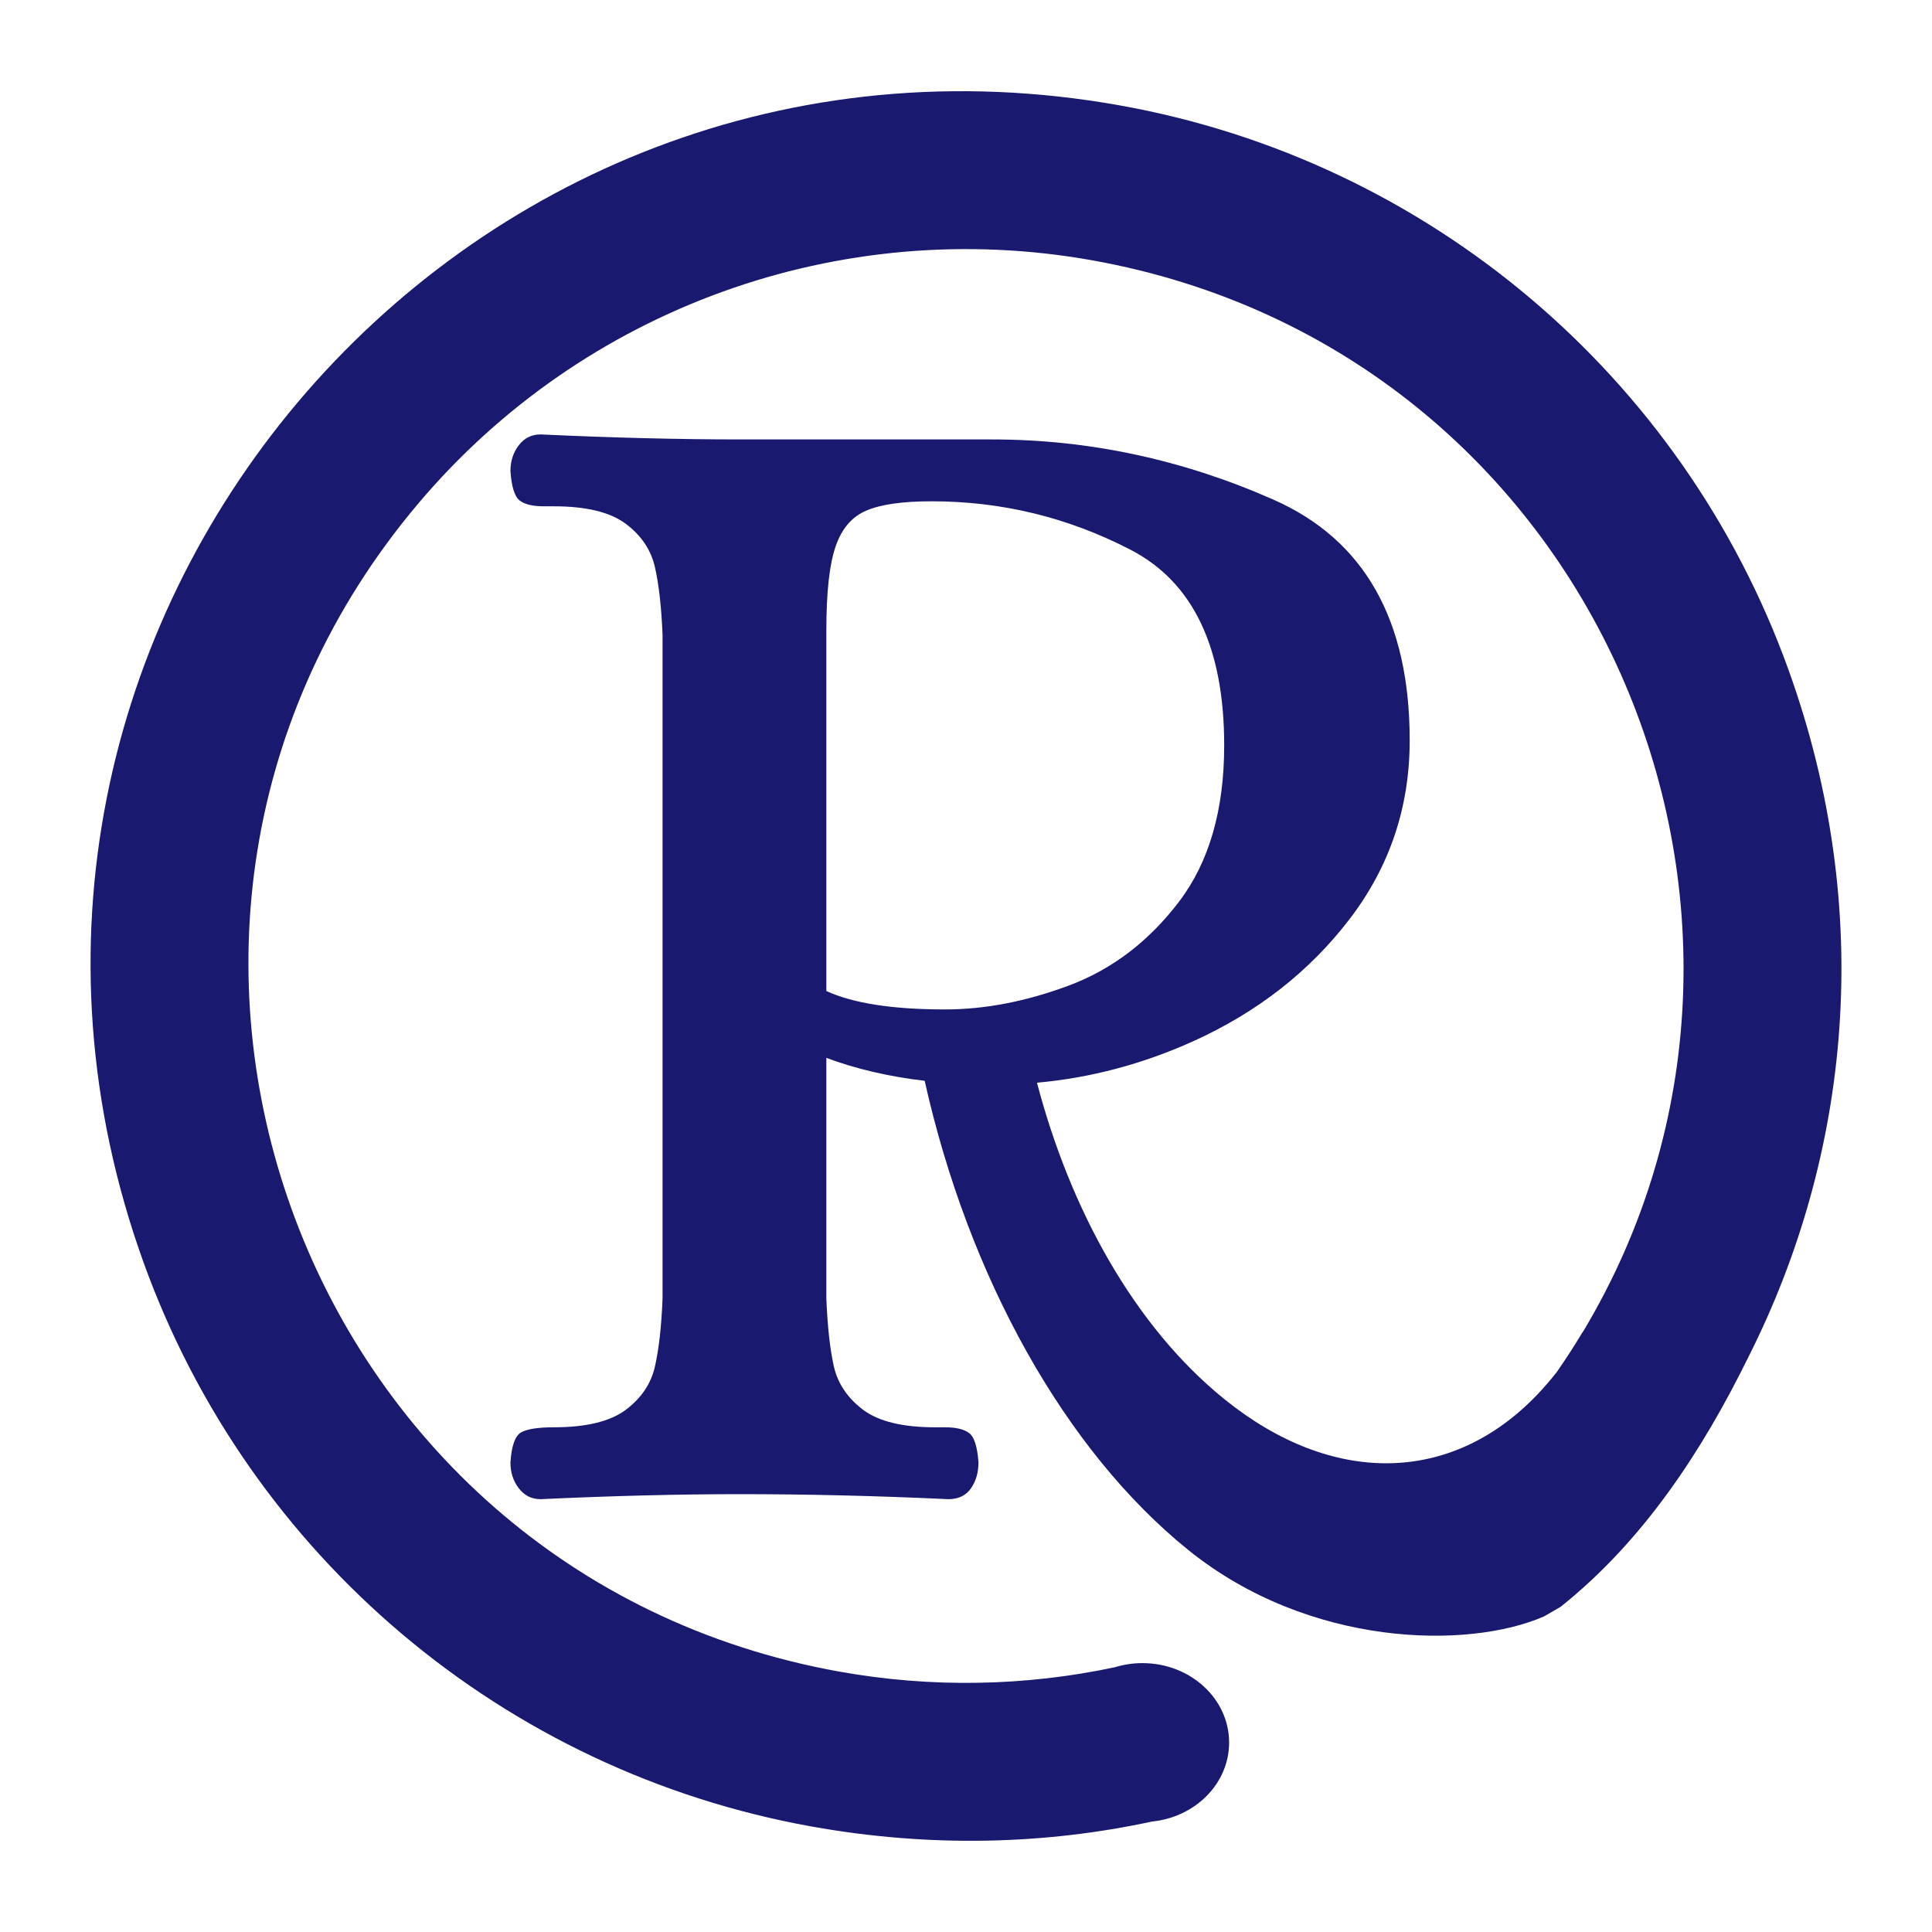
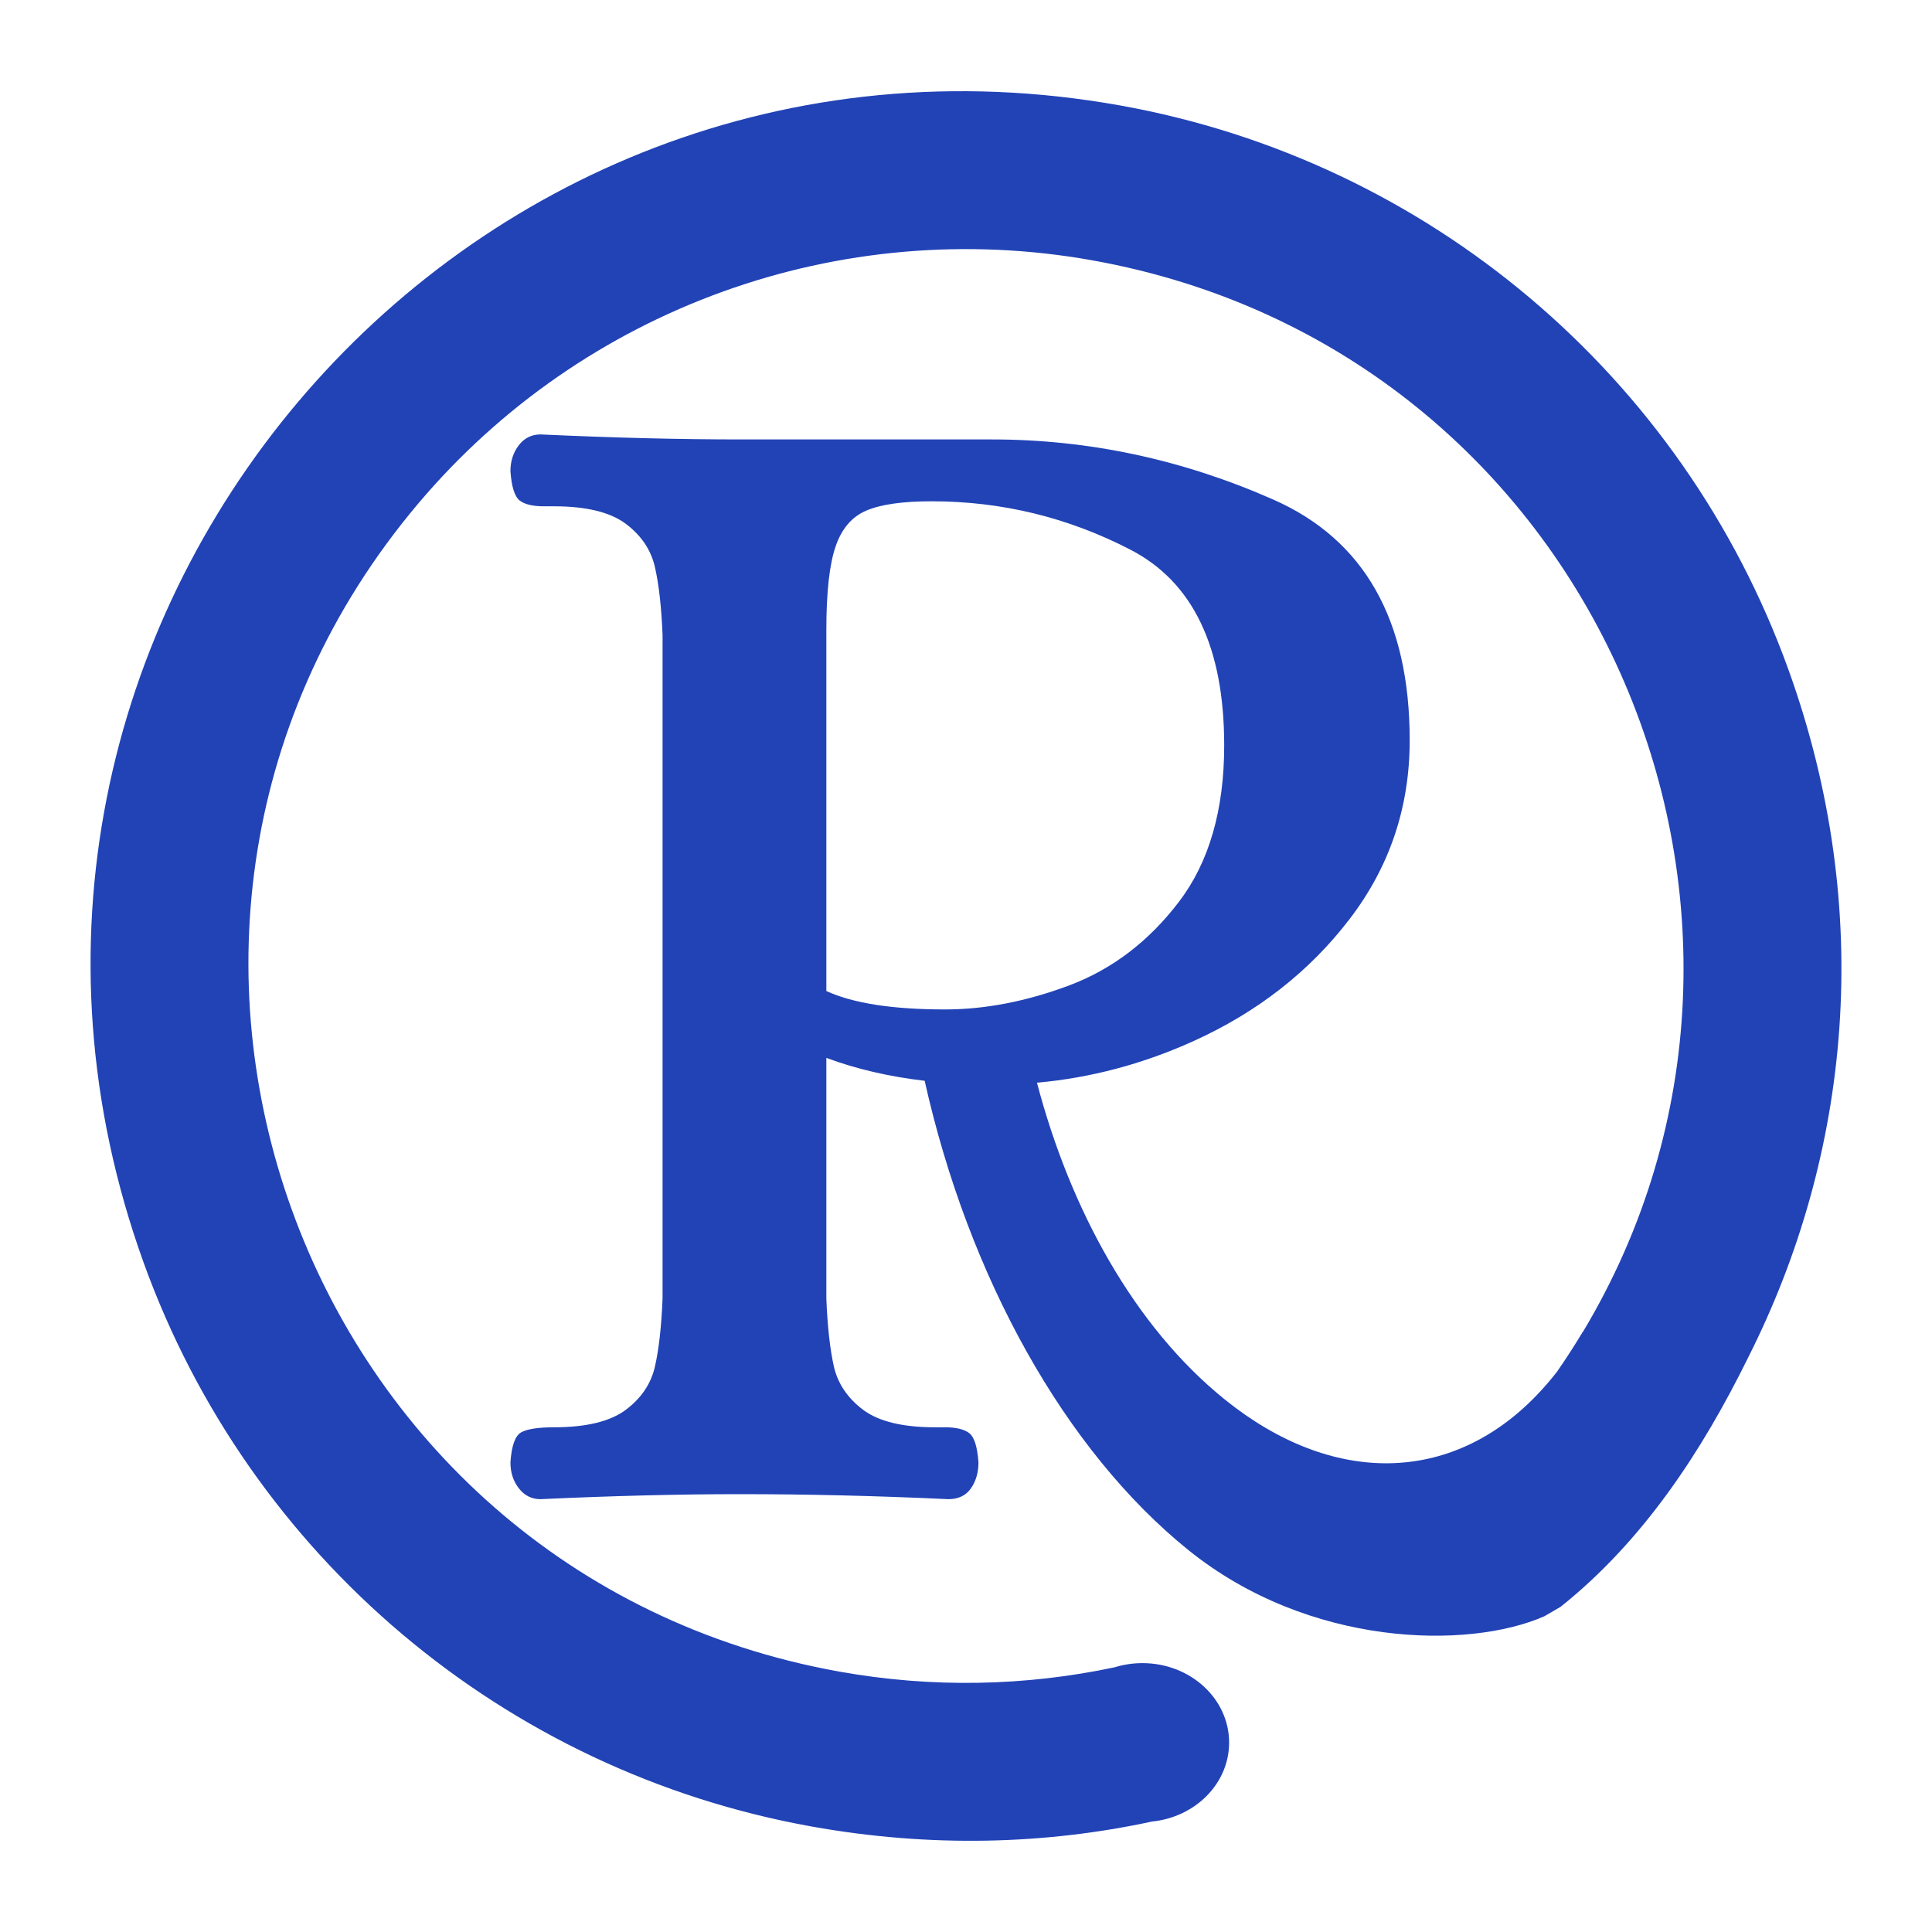
<svg xmlns="http://www.w3.org/2000/svg" viewBox="0 0 64 64" width="64px" height="64px">
-   <path d="M 59.241 22.173 C 62.135 30.193 61.292 38.261 57.921 44.947 C 56.381 48.081 54.432 51.046 51.697 53.228 L 51.156 53.542 C 48.635 54.651 43.357 54.566 39.368 51.349 C 35.273 48.046 32.084 42.302 30.631 35.803 C 29.446 35.664 28.36 35.411 27.374 35.044 L 27.374 43.018 C 27.411 43.941 27.494 44.689 27.622 45.262 C 27.752 45.833 28.076 46.313 28.592 46.702 C 29.109 47.088 29.903 47.281 30.973 47.281 L 31.306 47.281 C 31.674 47.281 31.943 47.346 32.11 47.477 C 32.275 47.605 32.376 47.927 32.413 48.444 C 32.413 48.776 32.331 49.062 32.166 49.301 C 31.999 49.541 31.748 49.662 31.416 49.662 C 29.054 49.551 26.747 49.496 24.495 49.496 C 22.502 49.496 20.305 49.551 17.906 49.662 C 17.611 49.662 17.371 49.541 17.186 49.301 C 17.001 49.062 16.909 48.776 16.909 48.444 C 16.946 47.891 17.065 47.558 17.267 47.447 C 17.471 47.336 17.832 47.281 18.349 47.281 C 19.419 47.281 20.213 47.088 20.73 46.702 C 21.247 46.313 21.569 45.833 21.697 45.262 C 21.827 44.689 21.911 43.941 21.948 43.018 L 21.948 21.036 C 21.911 20.113 21.827 19.366 21.697 18.795 C 21.569 18.222 21.247 17.74 20.73 17.352 C 20.213 16.965 19.419 16.772 18.349 16.772 L 18.017 16.772 C 17.648 16.772 17.381 16.708 17.215 16.58 C 17.048 16.45 16.946 16.126 16.909 15.609 C 16.909 15.277 17.001 14.99 17.186 14.749 C 17.371 14.51 17.611 14.391 17.906 14.391 C 20.305 14.502 22.52 14.557 24.55 14.557 L 32.856 14.557 C 36.067 14.557 39.177 15.222 42.184 16.551 C 45.193 17.879 46.698 20.537 46.698 24.524 C 46.698 26.739 46.034 28.714 44.705 30.448 C 43.376 32.184 41.651 33.531 39.53 34.491 C 37.855 35.248 36.128 35.706 34.351 35.866 C 35.455 40.069 37.576 43.943 40.573 46.36 C 44.13 49.229 48.07 49.173 50.909 46.214 C 51.144 45.97 51.366 45.712 51.577 45.441 C 51.878 45.007 52.162 44.568 52.428 44.124 L 52.434 44.124 C 60.743 30.284 52.861 11.614 36.19 8.625 C 27.839 7.128 19.324 10.2 13.852 16.684 C 2.061 30.654 9.815 52.149 27.809 55.375 C 30.879 55.925 33.971 55.858 36.926 55.231 C 37.214 55.142 37.523 55.093 37.845 55.093 C 39.431 55.093 40.716 56.272 40.716 57.725 C 40.716 59.08 39.598 60.197 38.161 60.341 C 34.613 61.106 30.815 61.209 26.89 60.506 C 16.705 58.68 8.269 51.56 4.758 41.827 C -2.807 20.856 15.166 -0.44 37.11 3.494 C 47.294 5.32 55.73 12.44 59.241 22.173 Z M 31.306 33.439 C 32.634 33.439 34.01 33.172 35.432 32.638 C 36.852 32.101 38.061 31.178 39.057 29.869 C 40.054 28.557 40.553 26.831 40.553 24.69 C 40.553 21.442 39.519 19.282 37.452 18.212 C 35.385 17.141 33.188 16.606 30.863 16.606 C 29.903 16.606 29.183 16.708 28.703 16.912 C 28.223 17.114 27.883 17.51 27.681 18.101 C 27.476 18.692 27.374 19.614 27.374 20.87 L 27.374 32.829 C 28.26 33.236 29.57 33.439 31.306 33.439 Z" style="fill: rgb(25, 25, 112);" />
+   <path d="M 59.241 22.173 C 62.135 30.193 61.292 38.261 57.921 44.947 C 56.381 48.081 54.432 51.046 51.697 53.228 L 51.156 53.542 C 48.635 54.651 43.357 54.566 39.368 51.349 C 35.273 48.046 32.084 42.302 30.631 35.803 C 29.446 35.664 28.36 35.411 27.374 35.044 L 27.374 43.018 C 27.411 43.941 27.494 44.689 27.622 45.262 C 27.752 45.833 28.076 46.313 28.592 46.702 C 29.109 47.088 29.903 47.281 30.973 47.281 L 31.306 47.281 C 31.674 47.281 31.943 47.346 32.11 47.477 C 32.275 47.605 32.376 47.927 32.413 48.444 C 32.413 48.776 32.331 49.062 32.166 49.301 C 31.999 49.541 31.748 49.662 31.416 49.662 C 29.054 49.551 26.747 49.496 24.495 49.496 C 22.502 49.496 20.305 49.551 17.906 49.662 C 17.611 49.662 17.371 49.541 17.186 49.301 C 17.001 49.062 16.909 48.776 16.909 48.444 C 16.946 47.891 17.065 47.558 17.267 47.447 C 17.471 47.336 17.832 47.281 18.349 47.281 C 19.419 47.281 20.213 47.088 20.73 46.702 C 21.247 46.313 21.569 45.833 21.697 45.262 C 21.827 44.689 21.911 43.941 21.948 43.018 L 21.948 21.036 C 21.911 20.113 21.827 19.366 21.697 18.795 C 21.569 18.222 21.247 17.74 20.73 17.352 C 20.213 16.965 19.419 16.772 18.349 16.772 L 18.017 16.772 C 17.648 16.772 17.381 16.708 17.215 16.58 C 17.048 16.45 16.946 16.126 16.909 15.609 C 16.909 15.277 17.001 14.99 17.186 14.749 C 17.371 14.51 17.611 14.391 17.906 14.391 C 20.305 14.502 22.52 14.557 24.55 14.557 L 32.856 14.557 C 36.067 14.557 39.177 15.222 42.184 16.551 C 45.193 17.879 46.698 20.537 46.698 24.524 C 46.698 26.739 46.034 28.714 44.705 30.448 C 43.376 32.184 41.651 33.531 39.53 34.491 C 37.855 35.248 36.128 35.706 34.351 35.866 C 35.455 40.069 37.576 43.943 40.573 46.36 C 44.13 49.229 48.07 49.173 50.909 46.214 C 51.144 45.97 51.366 45.712 51.577 45.441 C 51.878 45.007 52.162 44.568 52.428 44.124 L 52.434 44.124 C 60.743 30.284 52.861 11.614 36.19 8.625 C 27.839 7.128 19.324 10.2 13.852 16.684 C 2.061 30.654 9.815 52.149 27.809 55.375 C 30.879 55.925 33.971 55.858 36.926 55.231 C 37.214 55.142 37.523 55.093 37.845 55.093 C 39.431 55.093 40.716 56.272 40.716 57.725 C 40.716 59.08 39.598 60.197 38.161 60.341 C 34.613 61.106 30.815 61.209 26.89 60.506 C 16.705 58.68 8.269 51.56 4.758 41.827 C -2.807 20.856 15.166 -0.44 37.11 3.494 C 47.294 5.32 55.73 12.44 59.241 22.173 Z M 31.306 33.439 C 32.634 33.439 34.01 33.172 35.432 32.638 C 36.852 32.101 38.061 31.178 39.057 29.869 C 40.054 28.557 40.553 26.831 40.553 24.69 C 40.553 21.442 39.519 19.282 37.452 18.212 C 35.385 17.141 33.188 16.606 30.863 16.606 C 29.903 16.606 29.183 16.708 28.703 16.912 C 28.223 17.114 27.883 17.51 27.681 18.101 C 27.476 18.692 27.374 19.614 27.374 20.87 L 27.374 32.829 C 28.26 33.236 29.57 33.439 31.306 33.439 Z" style="fill: rgb(34, 67, 182);" />
</svg>
